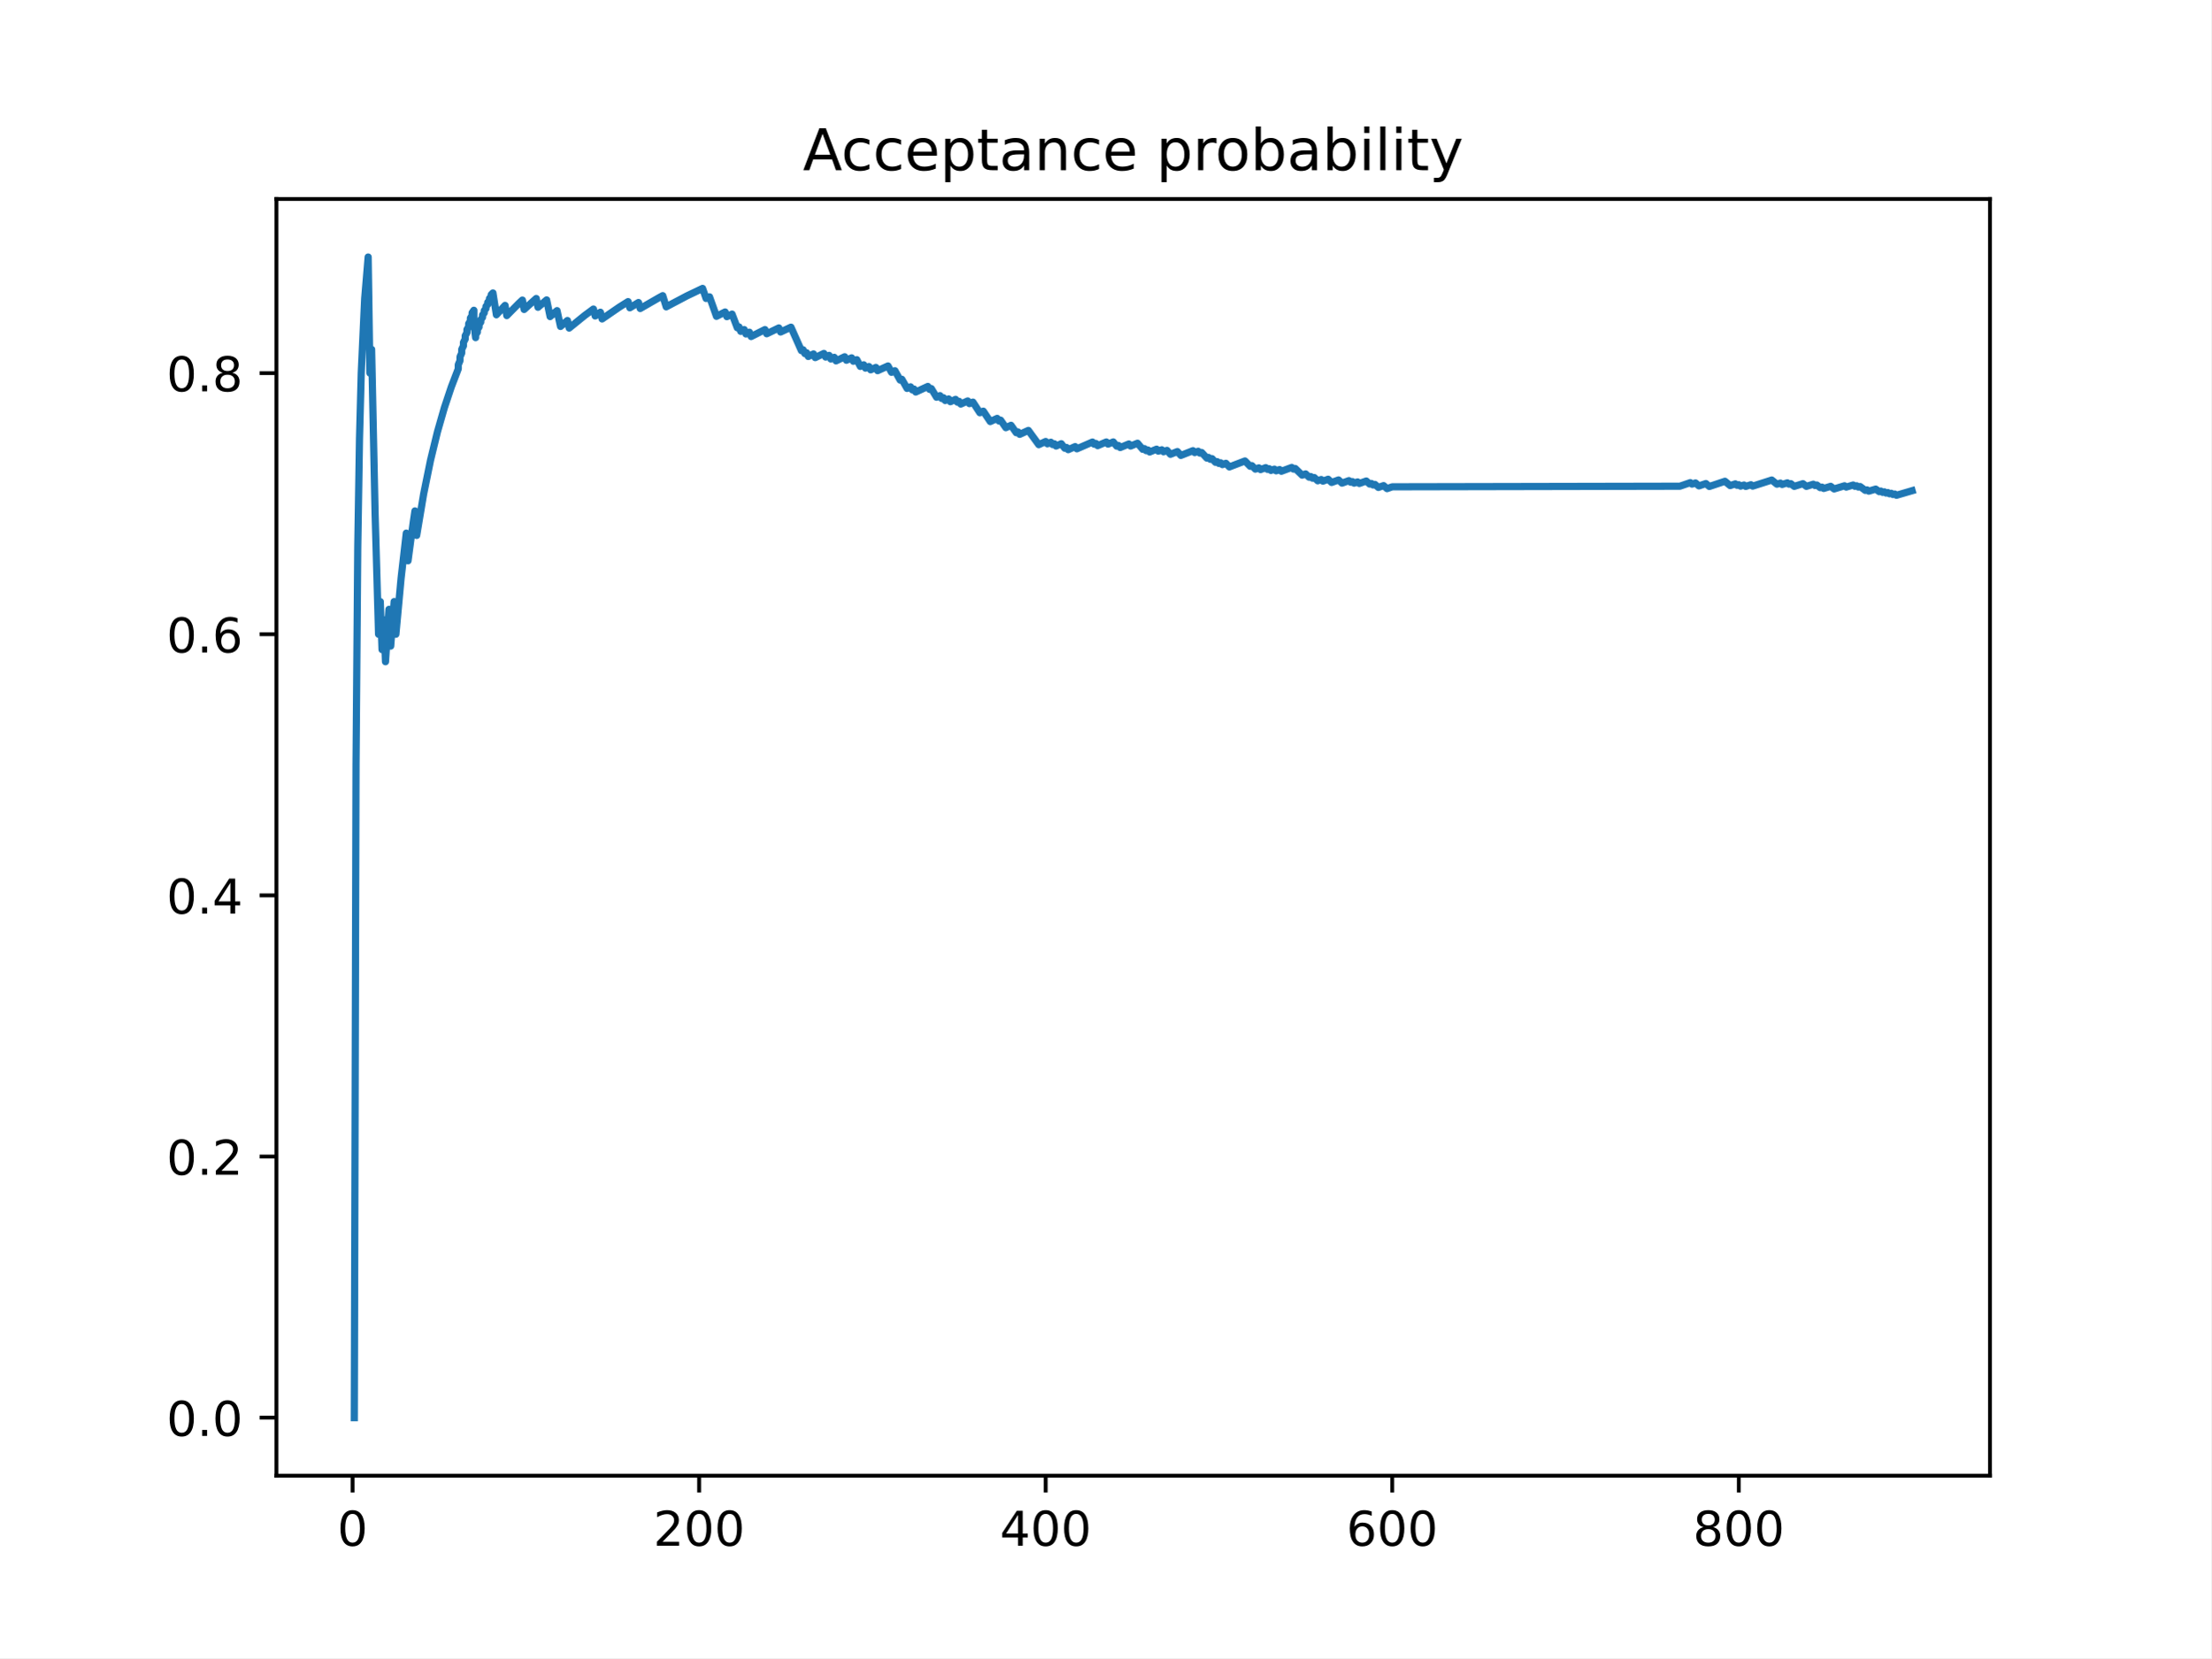
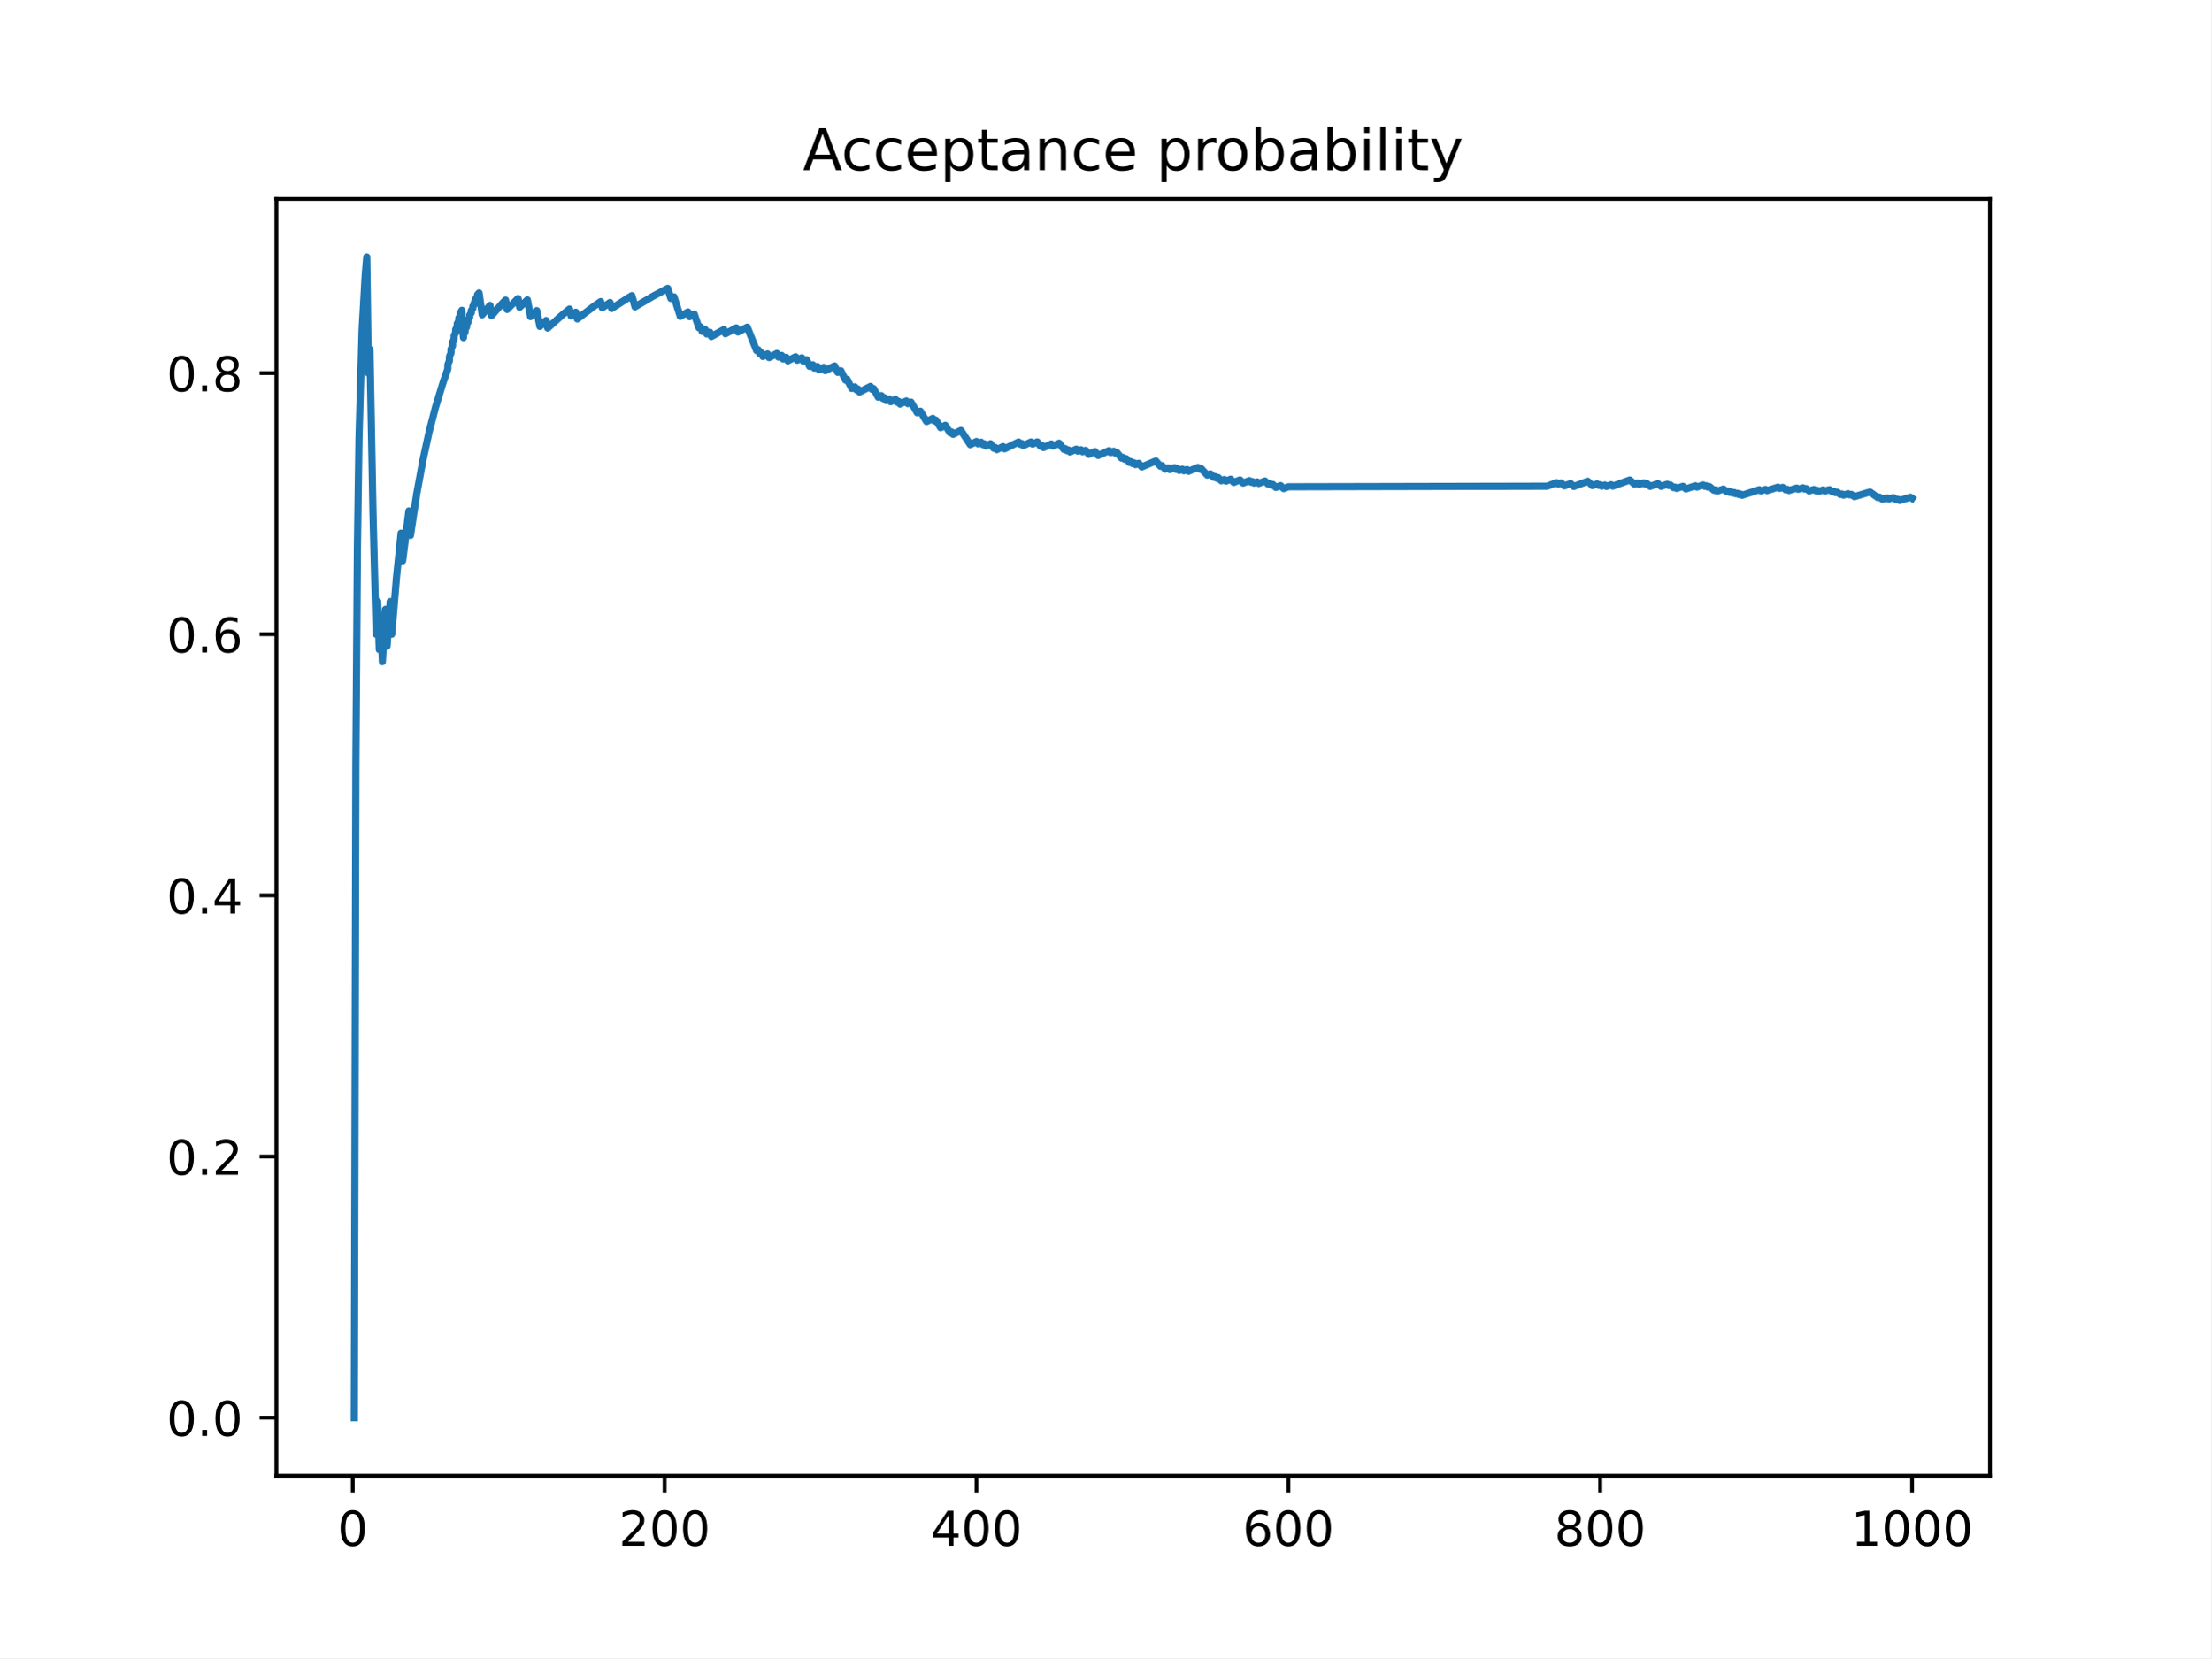
<svg xmlns="http://www.w3.org/2000/svg" xmlns:xlink="http://www.w3.org/1999/xlink" height="345.6pt" version="1.1" viewBox="0 0 460.8 345.6" width="460.8pt">
  <defs>
    <style type="text/css">
*{stroke-linecap:butt;stroke-linejoin:round;}
  </style>
  </defs>
  <g id="figure_1">
    <g id="patch_1">
      <path d="M 0 345.6  L 460.8 345.6  L 460.8 0  L 0 0  z " style="fill:#ffffff;" />
    </g>
    <g id="axes_1">
      <g id="patch_2">
        <path d="M 57.6 307.584  L 414.72 307.584  L 414.72 41.472  L 57.6 41.472  z " style="fill:#ffffff;" />
      </g>
      <g id="matplotlib.axis_1">
        <g id="xtick_1">
          <g id="line2d_1">
            <defs>
-               <path d="M 0 0  L 0 3.5  " id="m4c45791baa" style="stroke:#000000;stroke-width:0.8;" />
-             </defs>
-             <g>
-               <use style="stroke:#000000;stroke-width:0.8;" x="73.472" xlink:href="#m4c45791baa" y="307.584" />
+               <path d="M 0 0  L 0 3.5  " id="m17f4bdad1d" style="stroke:#000000;stroke-width:0.8;" />
+             </defs>
+             <g>
+               <use style="stroke:#000000;stroke-width:0.8;" x="73.508" xlink:href="#m17f4bdad1d" y="307.584" />
            </g>
          </g>
          <g id="text_1">
            <defs>
              <path d="M 31.781 66.406  Q 24.172 66.406 20.328 58.906  Q 16.5 51.422 16.5 36.375  Q 16.5 21.391 20.328 13.891  Q 24.172 6.391 31.781 6.391  Q 39.453 6.391 43.281 13.891  Q 47.125 21.391 47.125 36.375  Q 47.125 51.422 43.281 58.906  Q 39.453 66.406 31.781 66.406  z M 31.781 74.219  Q 44.047 74.219 50.516 64.516  Q 56.984 54.828 56.984 36.375  Q 56.984 17.969 50.516 8.266  Q 44.047 -1.422 31.781 -1.422  Q 19.531 -1.422 13.062 8.266  Q 6.594 17.969 6.594 36.375  Q 6.594 54.828 13.062 64.516  Q 19.531 74.219 31.781 74.219  z " id="DejaVuSans-48" />
            </defs>
-             <g transform="translate(70.29035 322.1824)scale(0.1 -0.1)">
+             <g transform="translate(70.3265 322.1824)scale(0.1 -0.1)">
              <use xlink:href="#DejaVuSans-48" />
            </g>
          </g>
        </g>
        <g id="xtick_2">
          <g id="line2d_2">
            <g>
-               <use style="stroke:#000000;stroke-width:0.8;" x="145.697" xlink:href="#m4c45791baa" y="307.584" />
+               <use style="stroke:#000000;stroke-width:0.8;" x="138.504" xlink:href="#m17f4bdad1d" y="307.584" />
            </g>
          </g>
          <g id="text_2">
            <defs>
              <path d="M 19.188 8.297  L 53.609 8.297  L 53.609 0  L 7.328 0  L 7.328 8.297  Q 12.938 14.109 22.625 23.891  Q 32.328 33.688 34.812 36.531  Q 39.547 41.844 41.422 45.531  Q 43.312 49.219 43.312 52.781  Q 43.312 58.594 39.234 62.25  Q 35.156 65.922 28.609 65.922  Q 23.969 65.922 18.812 64.312  Q 13.672 62.703 7.812 59.422  L 7.812 69.391  Q 13.766 71.781 18.938 73  Q 24.125 74.219 28.422 74.219  Q 39.75 74.219 46.484 68.547  Q 53.219 62.891 53.219 53.422  Q 53.219 48.922 51.531 44.891  Q 49.859 40.875 45.406 35.406  Q 44.188 33.984 37.641 27.219  Q 31.109 20.453 19.188 8.297  z " id="DejaVuSans-50" />
            </defs>
-             <g transform="translate(136.1536 322.1824)scale(0.1 -0.1)">
+             <g transform="translate(128.9599 322.1824)scale(0.1 -0.1)">
              <use xlink:href="#DejaVuSans-50" />
              <use x="63.623" xlink:href="#DejaVuSans-48" />
              <use x="127.246" xlink:href="#DejaVuSans-48" />
            </g>
          </g>
        </g>
        <g id="xtick_3">
          <g id="line2d_3">
            <g>
-               <use style="stroke:#000000;stroke-width:0.8;" x="217.923" xlink:href="#m4c45791baa" y="307.584" />
+               <use style="stroke:#000000;stroke-width:0.8;" x="203.5" xlink:href="#m17f4bdad1d" y="307.584" />
            </g>
          </g>
          <g id="text_3">
            <defs>
              <path d="M 37.797 64.312  L 12.891 25.391  L 37.797 25.391  z M 35.203 72.906  L 47.609 72.906  L 47.609 25.391  L 58.016 25.391  L 58.016 17.188  L 47.609 17.188  L 47.609 0  L 37.797 0  L 37.797 17.188  L 4.891 17.188  L 4.891 26.703  z " id="DejaVuSans-52" />
            </defs>
-             <g transform="translate(208.3793 322.1824)scale(0.1 -0.1)">
+             <g transform="translate(193.9558 322.1824)scale(0.1 -0.1)">
              <use xlink:href="#DejaVuSans-52" />
              <use x="63.623" xlink:href="#DejaVuSans-48" />
              <use x="127.246" xlink:href="#DejaVuSans-48" />
            </g>
          </g>
        </g>
        <g id="xtick_4">
          <g id="line2d_4">
            <g>
-               <use style="stroke:#000000;stroke-width:0.8;" x="290.149" xlink:href="#m4c45791baa" y="307.584" />
+               <use style="stroke:#000000;stroke-width:0.8;" x="268.495" xlink:href="#m17f4bdad1d" y="307.584" />
            </g>
          </g>
          <g id="text_4">
            <defs>
              <path d="M 33.016 40.375  Q 26.375 40.375 22.484 35.828  Q 18.609 31.297 18.609 23.391  Q 18.609 15.531 22.484 10.953  Q 26.375 6.391 33.016 6.391  Q 39.656 6.391 43.531 10.953  Q 47.406 15.531 47.406 23.391  Q 47.406 31.297 43.531 35.828  Q 39.656 40.375 33.016 40.375  z M 52.594 71.297  L 52.594 62.312  Q 48.875 64.062 45.094 64.984  Q 41.312 65.922 37.594 65.922  Q 27.828 65.922 22.672 59.328  Q 17.531 52.734 16.797 39.406  Q 19.672 43.656 24.016 45.922  Q 28.375 48.188 33.594 48.188  Q 44.578 48.188 50.953 41.516  Q 57.328 34.859 57.328 23.391  Q 57.328 12.156 50.688 5.359  Q 44.047 -1.422 33.016 -1.422  Q 20.359 -1.422 13.672 8.266  Q 6.984 17.969 6.984 36.375  Q 6.984 53.656 15.188 63.938  Q 23.391 74.219 37.203 74.219  Q 40.922 74.219 44.703 73.484  Q 48.484 72.75 52.594 71.297  z " id="DejaVuSans-54" />
            </defs>
-             <g transform="translate(280.605 322.1824)scale(0.1 -0.1)">
+             <g transform="translate(258.9517 322.1824)scale(0.1 -0.1)">
              <use xlink:href="#DejaVuSans-54" />
              <use x="63.623" xlink:href="#DejaVuSans-48" />
              <use x="127.246" xlink:href="#DejaVuSans-48" />
            </g>
          </g>
        </g>
        <g id="xtick_5">
          <g id="line2d_5">
            <g>
-               <use style="stroke:#000000;stroke-width:0.8;" x="362.374" xlink:href="#m4c45791baa" y="307.584" />
+               <use style="stroke:#000000;stroke-width:0.8;" x="333.491" xlink:href="#m17f4bdad1d" y="307.584" />
            </g>
          </g>
          <g id="text_5">
            <defs>
              <path d="M 31.781 34.625  Q 24.75 34.625 20.719 30.859  Q 16.703 27.094 16.703 20.516  Q 16.703 13.922 20.719 10.156  Q 24.75 6.391 31.781 6.391  Q 38.812 6.391 42.859 10.172  Q 46.922 13.969 46.922 20.516  Q 46.922 27.094 42.891 30.859  Q 38.875 34.625 31.781 34.625  z M 21.922 38.812  Q 15.578 40.375 12.031 44.719  Q 8.5 49.078 8.5 55.328  Q 8.5 64.062 14.719 69.141  Q 20.953 74.219 31.781 74.219  Q 42.672 74.219 48.875 69.141  Q 55.078 64.062 55.078 55.328  Q 55.078 49.078 51.531 44.719  Q 48 40.375 41.703 38.812  Q 48.828 37.156 52.797 32.312  Q 56.781 27.484 56.781 20.516  Q 56.781 9.906 50.312 4.234  Q 43.844 -1.422 31.781 -1.422  Q 19.734 -1.422 13.25 4.234  Q 6.781 9.906 6.781 20.516  Q 6.781 27.484 10.781 32.312  Q 14.797 37.156 21.922 38.812  z M 18.312 54.391  Q 18.312 48.734 21.844 45.562  Q 25.391 42.391 31.781 42.391  Q 38.141 42.391 41.719 45.562  Q 45.312 48.734 45.312 54.391  Q 45.312 60.062 41.719 63.234  Q 38.141 66.406 31.781 66.406  Q 25.391 66.406 21.844 63.234  Q 18.312 60.062 18.312 54.391  z " id="DejaVuSans-56" />
            </defs>
-             <g transform="translate(352.8307 322.1824)scale(0.1 -0.1)">
+             <g transform="translate(323.9476 322.1824)scale(0.1 -0.1)">
              <use xlink:href="#DejaVuSans-56" />
              <use x="63.623" xlink:href="#DejaVuSans-48" />
              <use x="127.246" xlink:href="#DejaVuSans-48" />
+             </g>
+           </g>
+         </g>
+         <g id="xtick_6">
+           <g id="line2d_6">
+             <g>
+               <use style="stroke:#000000;stroke-width:0.8;" x="398.487" xlink:href="#m17f4bdad1d" y="307.584" />
+             </g>
+           </g>
+           <g id="text_6">
+             <defs>
+               <path d="M 12.406 8.297  L 28.516 8.297  L 28.516 63.922  L 10.984 60.406  L 10.984 69.391  L 28.422 72.906  L 38.281 72.906  L 38.281 8.297  L 54.391 8.297  L 54.391 0  L 12.406 0  z " id="DejaVuSans-49" />
+             </defs>
+             <g transform="translate(385.7623 322.1824)scale(0.1 -0.1)">
+               <use xlink:href="#DejaVuSans-49" />
+               <use x="63.623" xlink:href="#DejaVuSans-48" />
+               <use x="127.246" xlink:href="#DejaVuSans-48" />
+               <use x="190.869" xlink:href="#DejaVuSans-48" />
            </g>
          </g>
        </g>
      </g>
      <g id="matplotlib.axis_2">
        <g id="ytick_1">
-           <g id="line2d_6">
-             <defs>
-               <path d="M 0 0  L -3.5 0  " id="mbef2153839" style="stroke:#000000;stroke-width:0.8;" />
-             </defs>
-             <g>
-               <use style="stroke:#000000;stroke-width:0.8;" x="57.6" xlink:href="#mbef2153839" y="295.488" />
-             </g>
-           </g>
-           <g id="text_6">
+           <g id="line2d_7">
+             <defs>
+               <path d="M 0 0  L -3.5 0  " id="m0647820403" style="stroke:#000000;stroke-width:0.8;" />
+             </defs>
+             <g>
+               <use style="stroke:#000000;stroke-width:0.8;" x="57.6" xlink:href="#m0647820403" y="295.488" />
+             </g>
+           </g>
+           <g id="text_7">
            <defs>
              <path d="M 10.688 12.406  L 21 12.406  L 21 0  L 10.688 0  z " id="DejaVuSans-46" />
            </defs>
            <g transform="translate(34.69687 299.2872)scale(0.1 -0.1)">
              <use xlink:href="#DejaVuSans-48" />
              <use x="63.623" xlink:href="#DejaVuSans-46" />
              <use x="95.41" xlink:href="#DejaVuSans-48" />
            </g>
          </g>
        </g>
        <g id="ytick_2">
-           <g id="line2d_7">
-             <g>
-               <use style="stroke:#000000;stroke-width:0.8;" x="57.6" xlink:href="#mbef2153839" y="241.056" />
-             </g>
-           </g>
-           <g id="text_7">
+           <g id="line2d_8">
+             <g>
+               <use style="stroke:#000000;stroke-width:0.8;" x="57.6" xlink:href="#m0647820403" y="241.056" />
+             </g>
+           </g>
+           <g id="text_8">
            <g transform="translate(34.69687 244.8552)scale(0.1 -0.1)">
              <use xlink:href="#DejaVuSans-48" />
              <use x="63.623" xlink:href="#DejaVuSans-46" />
              <use x="95.41" xlink:href="#DejaVuSans-50" />
            </g>
          </g>
        </g>
        <g id="ytick_3">
-           <g id="line2d_8">
-             <g>
-               <use style="stroke:#000000;stroke-width:0.8;" x="57.6" xlink:href="#mbef2153839" y="186.624" />
-             </g>
-           </g>
-           <g id="text_8">
+           <g id="line2d_9">
+             <g>
+               <use style="stroke:#000000;stroke-width:0.8;" x="57.6" xlink:href="#m0647820403" y="186.624" />
+             </g>
+           </g>
+           <g id="text_9">
            <g transform="translate(34.69687 190.4232)scale(0.1 -0.1)">
              <use xlink:href="#DejaVuSans-48" />
              <use x="63.623" xlink:href="#DejaVuSans-46" />
              <use x="95.41" xlink:href="#DejaVuSans-52" />
            </g>
          </g>
        </g>
        <g id="ytick_4">
-           <g id="line2d_9">
-             <g>
-               <use style="stroke:#000000;stroke-width:0.8;" x="57.6" xlink:href="#mbef2153839" y="132.192" />
-             </g>
-           </g>
-           <g id="text_9">
+           <g id="line2d_10">
+             <g>
+               <use style="stroke:#000000;stroke-width:0.8;" x="57.6" xlink:href="#m0647820403" y="132.192" />
+             </g>
+           </g>
+           <g id="text_10">
            <g transform="translate(34.69687 135.9912)scale(0.1 -0.1)">
              <use xlink:href="#DejaVuSans-48" />
              <use x="63.623" xlink:href="#DejaVuSans-46" />
              <use x="95.41" xlink:href="#DejaVuSans-54" />
            </g>
          </g>
        </g>
        <g id="ytick_5">
-           <g id="line2d_10">
-             <g>
-               <use style="stroke:#000000;stroke-width:0.8;" x="57.6" xlink:href="#mbef2153839" y="77.76" />
-             </g>
-           </g>
-           <g id="text_10">
+           <g id="line2d_11">
+             <g>
+               <use style="stroke:#000000;stroke-width:0.8;" x="57.6" xlink:href="#m0647820403" y="77.76" />
+             </g>
+           </g>
+           <g id="text_11">
            <g transform="translate(34.69687 81.55922)scale(0.1 -0.1)">
              <use xlink:href="#DejaVuSans-48" />
              <use x="63.623" xlink:href="#DejaVuSans-46" />
              <use x="95.41" xlink:href="#DejaVuSans-56" />
            </g>
          </g>
        </g>
      </g>
-       <g id="line2d_11">
-         <path clip-path="url(#p38a05883a1)" d="M 73.833 295.488  L 74.194 159.408  L 74.555 114.048  L 74.916 91.368  L 75.277 77.76  L 75.999 62.208  L 76.722 53.568  L 77.083 77.76  L 77.444 72.812  L 78.166 107.07  L 78.889 132.192  L 79.25 125.388  L 79.611 135.394  L 79.972 129.168  L 80.333 137.922  L 81.055 127.008  L 81.416 134.666  L 82.139 125.388  L 82.5 132.192  L 83.583 120.528  L 84.667 111.122  L 85.028 116.883  L 86.111 108.864  L 86.472 106.488  L 86.833 111.596  L 88.278 102.985  L 89.722 95.904  L 91.167 89.979  L 92.611 84.949  L 94.056 80.625  L 95.5 76.868  L 95.5 76.004  L 95.862 75.168  L 95.862 74.358  L 96.223 73.573  L 96.223 72.812  L 96.584 72.073  L 96.584 71.356  L 96.945 70.66  L 96.945 69.984  L 97.306 69.327  L 97.306 68.688  L 97.667 68.067  L 97.667 67.462  L 98.028 66.874  L 98.028 66.301  L 98.389 65.743  L 98.389 65.199  L 98.751 64.669  L 98.751 67.554  L 99.112 70.368  L 99.112 69.794  L 99.473 69.235  L 99.473 68.688  L 99.834 68.154  L 99.834 67.633  L 100.195 67.124  L 100.195 66.626  L 100.556 66.14  L 100.556 65.664  L 100.917 65.199  L 100.917 64.744  L 101.278 64.298  L 101.278 63.862  L 101.64 63.436  L 101.64 63.018  L 102.001 62.609  L 102.001 62.208  L 102.362 61.815  L 102.362 61.43  L 102.723 61.053  L 103.445 65.605  L 105.251 63.648  L 105.612 65.775  L 108.14 63.214  L 108.862 62.537  L 109.223 64.495  L 111.751 62.208  L 112.112 64.045  L 113.918 62.503  L 114.64 65.98  L 116.085 64.744  L 116.807 68.04  L 118.252 66.798  L 118.613 68.375  L 121.863 65.743  L 123.668 64.409  L 124.03 65.853  L 125.113 65.07  L 125.474 66.475  L 129.085 63.996  L 130.891 62.86  L 131.252 64.152  L 133.058 63.049  L 133.419 64.298  L 137.391 62.011  L 138.114 61.622  L 138.836 63.949  L 143.169 61.66  L 146.42 60.106  L 147.142 62.208  L 147.864 61.864  L 149.309 65.927  L 151.114 65.021  L 151.475 65.997  L 152.559 65.462  L 153.642 68.313  L 154.003 68.128  L 154.364 69.06  L 155.087 68.688  L 155.448 69.606  L 156.17 69.235  L 156.531 70.14  L 159.42 68.688  L 159.781 69.564  L 162.309 68.347  L 162.67 69.198  L 164.837 68.19  L 167.004 73.078  L 167.365 72.9  L 167.726 73.692  L 168.087 73.514  L 168.448 74.298  L 169.532 73.763  L 169.893 74.536  L 171.699 73.659  L 172.06 74.416  L 172.782 74.07  L 173.143 74.818  L 173.865 74.472  L 174.226 75.211  L 176.032 74.358  L 176.393 75.083  L 177.477 74.579  L 177.838 75.294  L 178.56 74.96  L 179.282 76.369  L 180.005 76.032  L 180.366 76.726  L 181.088 76.391  L 181.449 77.077  L 182.532 76.577  L 182.894 77.254  L 185.06 76.271  L 185.783 77.596  L 186.505 77.27  L 187.588 79.218  L 187.949 79.052  L 189.033 80.962  L 189.755 80.625  L 190.116 81.251  L 190.477 81.083  L 190.838 81.704  L 193.366 80.543  L 193.727 81.152  L 194.089 80.989  L 195.172 82.792  L 195.894 82.46  L 196.255 83.052  L 196.616 82.887  L 196.978 83.474  L 197.7 83.143  L 198.061 83.725  L 199.144 83.233  L 199.505 83.808  L 199.867 83.645  L 200.228 84.216  L 201.672 83.566  L 202.033 84.13  L 202.756 83.808  L 204.2 86.025  L 204.922 85.698  L 206.367 87.861  L 207.811 87.202  L 208.173 87.732  L 208.534 87.569  L 209.617 89.14  L 210.7 88.646  L 211.784 90.186  L 212.145 90.021  L 212.506 90.528  L 214.312 89.708  L 216.478 92.676  L 217.923 92.016  L 218.284 92.499  L 219.006 92.172  L 219.368 92.652  L 219.729 92.489  L 220.09 92.965  L 221.173 92.478  L 221.895 93.42  L 222.257 93.258  L 222.618 93.725  L 224.062 93.081  L 224.423 93.543  L 227.673 92.129  L 228.035 92.583  L 228.396 92.429  L 228.757 92.88  L 230.563 92.116  L 230.924 92.562  L 232.007 92.109  L 232.729 92.992  L 233.09 92.841  L 233.452 93.278  L 235.257 92.531  L 235.618 92.964  L 237.063 92.375  L 238.146 93.655  L 238.507 93.508  L 238.868 93.93  L 239.23 93.783  L 239.591 94.203  L 241.035 93.617  L 241.396 94.033  L 242.119 93.743  L 242.48 94.157  L 243.202 93.867  L 243.924 94.687  L 245.369 94.112  L 246.091 94.92  L 248.619 93.928  L 248.98 94.326  L 249.702 94.047  L 250.063 94.442  L 250.425 94.303  L 251.508 95.48  L 251.869 95.339  L 252.23 95.728  L 252.591 95.588  L 253.314 96.359  L 253.675 96.219  L 254.036 96.602  L 254.397 96.461  L 254.758 96.842  L 255.48 96.562  L 256.203 97.318  L 259.453 96.074  L 260.536 97.186  L 260.897 97.049  L 261.62 97.782  L 262.342 97.508  L 262.703 97.872  L 263.786 97.463  L 264.147 97.824  L 264.509 97.689  L 264.87 98.048  L 265.592 97.778  L 265.953 98.135  L 266.675 97.866  L 267.036 98.221  L 269.203 97.421  L 269.564 97.773  L 269.926 97.641  L 271.37 99.034  L 272.092 98.769  L 272.815 99.457  L 273.176 99.324  L 273.537 99.666  L 273.898 99.533  L 274.62 100.212  L 275.342 99.946  L 275.704 100.284  L 276.787 99.888  L 277.509 100.556  L 278.954 100.032  L 279.676 100.693  L 281.121 100.173  L 281.482 100.501  L 281.843 100.372  L 282.204 100.698  L 282.926 100.44  L 283.287 100.765  L 284.732 100.253  L 285.454 100.896  L 285.815 100.768  L 286.176 101.088  L 286.537 100.961  L 287.26 101.596  L 288.343 101.214  L 289.065 101.844  L 290.149 101.464  L 350.096 101.338  L 352.263 100.592  L 352.624 100.902  L 353.346 100.656  L 354.068 101.273  L 355.513 100.782  L 356.235 101.393  L 359.485 100.307  L 360.569 101.208  L 361.652 100.85  L 362.013 101.147  L 362.374 101.029  L 362.736 101.325  L 363.458 101.088  L 363.819 101.383  L 364.902 101.029  L 365.263 101.323  L 369.236 100.05  L 370.319 100.916  L 371.042 100.687  L 371.403 100.974  L 372.486 100.633  L 372.847 100.917  L 373.208 100.804  L 373.931 101.371  L 375.736 100.807  L 376.458 101.368  L 377.903 100.921  L 378.264 101.199  L 378.625 101.088  L 379.347 101.642  L 379.709 101.53  L 380.07 101.806  L 381.514 101.363  L 382.236 101.909  L 384.403 101.251  L 384.764 101.522  L 386.209 101.088  L 386.57 101.357  L 386.931 101.249  L 387.292 101.518  L 387.653 101.41  L 388.737 102.21  L 389.098 102.101  L 389.459 102.366  L 390.904 101.936  L 391.626 102.461  L 391.987 102.354  L 392.348 102.616  L 392.709 102.509  L 393.07 102.769  L 393.431 102.662  L 393.793 102.922  L 394.154 102.815  L 394.515 103.074  L 394.876 102.967  L 395.237 103.225  L 398.487 102.272  L 398.487 102.272  " style="fill:none;stroke:#1f77b4;stroke-linecap:square;stroke-width:1.5;" />
+       <g id="line2d_12">
+         <path clip-path="url(#p3270d8104b)" d="M 73.833 295.488  L 74.158 159.408  L 74.483 114.048  L 74.808 91.368  L 75.458 68.688  L 76.108 57.348  L 76.433 53.568  L 76.758 77.76  L 77.083 72.812  L 77.732 107.07  L 78.382 132.192  L 78.707 125.388  L 79.032 135.394  L 79.357 129.168  L 79.682 137.922  L 80.332 127.008  L 80.657 134.666  L 81.307 125.388  L 81.632 132.192  L 82.607 120.528  L 83.582 111.122  L 83.907 116.883  L 85.207 106.488  L 85.532 111.596  L 86.832 102.985  L 88.132 95.904  L 89.432 89.979  L 90.732 84.949  L 92.357 79.637  L 93.331 76.868  L 93.331 76.004  L 93.656 75.168  L 93.656 74.358  L 93.981 73.573  L 93.981 72.812  L 94.306 72.073  L 94.306 71.356  L 94.631 70.66  L 94.631 69.984  L 94.956 69.327  L 94.956 68.688  L 95.281 68.067  L 95.281 67.462  L 95.606 66.874  L 95.606 66.301  L 95.931 65.743  L 95.931 65.199  L 96.256 64.669  L 96.256 67.554  L 96.581 70.368  L 96.581 69.794  L 96.906 69.235  L 96.906 68.688  L 97.231 68.154  L 97.231 67.633  L 97.556 67.124  L 97.556 66.626  L 97.881 66.14  L 97.881 65.664  L 98.206 65.199  L 98.206 64.744  L 98.531 64.298  L 98.531 63.862  L 98.856 63.436  L 98.856 63.018  L 99.181 62.609  L 99.181 62.208  L 99.506 61.815  L 99.506 61.43  L 99.831 61.053  L 100.481 65.605  L 102.106 63.648  L 102.431 65.775  L 104.706 63.214  L 105.356 62.537  L 105.681 64.495  L 107.956 62.208  L 108.281 64.045  L 109.905 62.503  L 110.555 65.98  L 111.855 64.744  L 112.505 68.04  L 113.805 66.798  L 114.13 68.375  L 117.055 65.743  L 118.68 64.409  L 119.005 65.853  L 119.98 65.07  L 120.305 66.475  L 123.555 63.996  L 125.179 62.86  L 125.504 64.152  L 127.129 63.049  L 127.454 64.298  L 131.029 62.011  L 131.679 61.622  L 132.329 63.949  L 136.229 61.66  L 139.154 60.106  L 139.804 62.208  L 140.454 61.864  L 141.753 65.927  L 143.378 65.021  L 143.703 65.997  L 144.678 65.462  L 145.653 68.313  L 145.978 68.128  L 146.303 69.06  L 146.953 68.688  L 147.278 69.606  L 147.928 69.235  L 148.253 70.14  L 150.853 68.688  L 151.178 69.564  L 153.453 68.347  L 153.778 69.198  L 155.728 68.19  L 157.677 73.078  L 158.002 72.9  L 158.327 73.692  L 158.652 73.514  L 158.977 74.298  L 159.952 73.763  L 160.277 74.536  L 161.902 73.659  L 162.227 74.416  L 162.877 74.07  L 163.202 74.818  L 163.852 74.472  L 164.177 75.211  L 165.802 74.358  L 166.127 75.083  L 167.102 74.579  L 167.427 75.294  L 168.077 74.96  L 168.727 76.369  L 169.377 76.032  L 169.702 76.726  L 170.352 76.391  L 170.677 77.077  L 171.652 76.577  L 171.977 77.254  L 173.926 76.271  L 174.576 77.596  L 175.226 77.27  L 176.201 79.218  L 176.526 79.052  L 177.501 80.962  L 178.151 80.625  L 178.476 81.251  L 178.801 81.083  L 179.126 81.704  L 181.401 80.543  L 181.726 81.152  L 182.051 80.989  L 183.026 82.792  L 183.676 82.46  L 184.001 83.052  L 184.326 82.887  L 184.651 83.474  L 185.301 83.143  L 185.626 83.725  L 186.601 83.233  L 186.926 83.808  L 187.251 83.645  L 187.576 84.216  L 188.875 83.566  L 189.2 84.13  L 189.85 83.808  L 191.15 86.025  L 191.8 85.698  L 193.1 87.861  L 194.4 87.202  L 194.725 87.732  L 195.05 87.569  L 196.025 89.14  L 197 88.646  L 197.975 90.186  L 198.3 90.021  L 198.625 90.528  L 200.25 89.708  L 202.2 92.676  L 203.5 92.016  L 203.825 92.499  L 204.474 92.172  L 204.799 92.652  L 205.124 92.489  L 205.449 92.965  L 206.424 92.478  L 207.074 93.42  L 207.399 93.258  L 207.724 93.725  L 209.024 93.081  L 209.349 93.543  L 212.274 92.129  L 212.599 92.583  L 212.924 92.429  L 213.249 92.88  L 214.874 92.116  L 215.199 92.562  L 216.174 92.109  L 216.824 92.992  L 217.149 92.841  L 217.474 93.278  L 219.099 92.531  L 219.424 92.964  L 220.723 92.375  L 221.698 93.655  L 222.023 93.508  L 222.348 93.93  L 222.673 93.783  L 222.998 94.203  L 224.298 93.617  L 224.623 94.033  L 225.273 93.743  L 225.598 94.157  L 226.248 93.867  L 226.898 94.687  L 228.198 94.112  L 228.848 94.92  L 231.123 93.928  L 231.448 94.326  L 232.098 94.047  L 232.423 94.442  L 232.748 94.303  L 233.723 95.48  L 234.048 95.339  L 234.373 95.728  L 234.698 95.588  L 235.348 96.359  L 235.673 96.219  L 235.998 96.602  L 236.322 96.461  L 236.647 96.842  L 237.297 96.562  L 237.947 97.318  L 240.872 96.074  L 241.847 97.186  L 242.172 97.049  L 242.822 97.782  L 243.472 97.508  L 243.797 97.872  L 244.772 97.463  L 245.097 97.824  L 245.422 97.689  L 245.747 98.048  L 246.397 97.778  L 246.722 98.135  L 247.372 97.866  L 247.697 98.221  L 249.647 97.421  L 249.972 97.773  L 250.297 97.641  L 251.597 99.034  L 252.246 98.769  L 252.896 99.457  L 253.221 99.324  L 253.546 99.666  L 253.871 99.533  L 254.521 100.212  L 255.171 99.946  L 255.496 100.284  L 256.471 99.888  L 257.121 100.556  L 258.421 100.032  L 259.071 100.693  L 260.371 100.173  L 260.696 100.501  L 261.021 100.372  L 261.346 100.698  L 261.996 100.44  L 262.321 100.765  L 263.621 100.253  L 264.271 100.896  L 264.596 100.768  L 264.921 101.088  L 265.246 100.961  L 265.896 101.596  L 266.871 101.214  L 267.521 101.844  L 268.495 101.464  L 322.442 101.338  L 324.392 100.592  L 324.717 100.902  L 325.367 100.656  L 326.017 101.273  L 327.317 100.782  L 327.967 101.393  L 330.892 100.307  L 331.866 101.208  L 332.841 100.85  L 333.166 101.147  L 333.491 101.029  L 333.816 101.325  L 334.466 101.088  L 334.791 101.383  L 335.766 101.029  L 336.091 101.323  L 339.666 100.05  L 340.641 100.916  L 341.291 100.687  L 341.616 100.974  L 342.591 100.633  L 342.916 100.917  L 343.241 100.804  L 343.891 101.371  L 345.516 100.807  L 346.166 101.368  L 347.465 100.921  L 347.79 101.199  L 348.115 101.088  L 348.765 101.642  L 349.09 101.53  L 349.415 101.806  L 350.715 101.363  L 351.365 101.909  L 353.315 101.251  L 353.64 101.522  L 354.94 101.088  L 355.265 101.357  L 355.59 101.249  L 355.915 101.518  L 356.24 101.41  L 357.215 102.21  L 357.54 102.101  L 357.865 102.366  L 359.165 101.936  L 359.815 102.461  L 360.14 102.354  L 360.465 102.616  L 360.79 102.509  L 361.115 102.769  L 361.44 102.662  L 361.765 102.922  L 362.09 102.815  L 362.415 103.074  L 362.74 102.967  L 363.065 103.225  L 366.639 102.064  L 366.964 102.319  L 367.939 102.008  L 368.264 102.262  L 370.539 101.543  L 370.864 101.795  L 371.514 101.592  L 372.164 102.093  L 372.489 101.991  L 372.814 102.24  L 374.439 101.735  L 374.764 101.983  L 375.739 101.682  L 376.064 101.929  L 376.389 101.829  L 377.039 102.32  L 378.014 102.021  L 378.339 102.265  L 378.664 102.165  L 378.989 102.408  L 379.963 102.111  L 380.288 102.353  L 381.263 102.058  L 381.913 102.539  L 382.238 102.44  L 382.563 102.68  L 382.888 102.582  L 383.538 103.058  L 383.863 102.96  L 384.188 103.197  L 385.163 102.903  L 385.488 103.139  L 385.813 103.042  L 386.463 103.512  L 389.713 102.544  L 391.338 103.702  L 391.663 103.605  L 392.313 104.064  L 393.288 103.776  L 393.613 104.004  L 394.588 103.717  L 395.237 104.171  L 395.562 104.075  L 395.887 104.301  L 398.162 103.638  L 398.487 103.862  L 398.487 103.862  " style="fill:none;stroke:#1f77b4;stroke-linecap:square;stroke-width:1.5;" />
      </g>
      <g id="patch_3">
        <path d="M 57.6 307.584  L 57.6 41.472  " style="fill:none;stroke:#000000;stroke-linecap:square;stroke-linejoin:miter;stroke-width:0.8;" />
      </g>
      <g id="patch_4">
        <path d="M 414.72 307.584  L 414.72 41.472  " style="fill:none;stroke:#000000;stroke-linecap:square;stroke-linejoin:miter;stroke-width:0.8;" />
      </g>
      <g id="patch_5">
        <path d="M 57.6 307.584  L 414.72 307.584  " style="fill:none;stroke:#000000;stroke-linecap:square;stroke-linejoin:miter;stroke-width:0.8;" />
      </g>
      <g id="patch_6">
        <path d="M 57.6 41.472  L 414.72 41.472  " style="fill:none;stroke:#000000;stroke-linecap:square;stroke-linejoin:miter;stroke-width:0.8;" />
      </g>
-       <g id="text_11">
+       <g id="text_12">
        <defs>
          <path d="M 34.188 63.188  L 20.797 26.906  L 47.609 26.906  z M 28.609 72.906  L 39.797 72.906  L 67.578 0  L 57.328 0  L 50.688 18.703  L 17.828 18.703  L 11.188 0  L 0.781 0  z " id="DejaVuSans-65" />
          <path d="M 48.781 52.594  L 48.781 44.188  Q 44.969 46.297 41.141 47.344  Q 37.312 48.391 33.406 48.391  Q 24.656 48.391 19.812 42.844  Q 14.984 37.312 14.984 27.297  Q 14.984 17.281 19.812 11.734  Q 24.656 6.203 33.406 6.203  Q 37.312 6.203 41.141 7.25  Q 44.969 8.297 48.781 10.406  L 48.781 2.094  Q 45.016 0.344 40.984 -0.531  Q 36.969 -1.422 32.422 -1.422  Q 20.062 -1.422 12.781 6.344  Q 5.516 14.109 5.516 27.297  Q 5.516 40.672 12.859 48.328  Q 20.219 56 33.016 56  Q 37.156 56 41.109 55.141  Q 45.062 54.297 48.781 52.594  z " id="DejaVuSans-99" />
          <path d="M 56.203 29.594  L 56.203 25.203  L 14.891 25.203  Q 15.484 15.922 20.484 11.062  Q 25.484 6.203 34.422 6.203  Q 39.594 6.203 44.453 7.469  Q 49.312 8.734 54.109 11.281  L 54.109 2.781  Q 49.266 0.734 44.188 -0.344  Q 39.109 -1.422 33.891 -1.422  Q 20.797 -1.422 13.156 6.188  Q 5.516 13.812 5.516 26.812  Q 5.516 40.234 12.766 48.109  Q 20.016 56 32.328 56  Q 43.359 56 49.781 48.891  Q 56.203 41.797 56.203 29.594  z M 47.219 32.234  Q 47.125 39.594 43.094 43.984  Q 39.062 48.391 32.422 48.391  Q 24.906 48.391 20.391 44.141  Q 15.875 39.891 15.188 32.172  z " id="DejaVuSans-101" />
          <path d="M 18.109 8.203  L 18.109 -20.797  L 9.078 -20.797  L 9.078 54.688  L 18.109 54.688  L 18.109 46.391  Q 20.953 51.266 25.266 53.625  Q 29.594 56 35.594 56  Q 45.562 56 51.781 48.094  Q 58.016 40.188 58.016 27.297  Q 58.016 14.406 51.781 6.484  Q 45.562 -1.422 35.594 -1.422  Q 29.594 -1.422 25.266 0.953  Q 20.953 3.328 18.109 8.203  z M 48.688 27.297  Q 48.688 37.203 44.609 42.844  Q 40.531 48.484 33.406 48.484  Q 26.266 48.484 22.188 42.844  Q 18.109 37.203 18.109 27.297  Q 18.109 17.391 22.188 11.75  Q 26.266 6.109 33.406 6.109  Q 40.531 6.109 44.609 11.75  Q 48.688 17.391 48.688 27.297  z " id="DejaVuSans-112" />
          <path d="M 18.312 70.219  L 18.312 54.688  L 36.812 54.688  L 36.812 47.703  L 18.312 47.703  L 18.312 18.016  Q 18.312 11.328 20.141 9.422  Q 21.969 7.516 27.594 7.516  L 36.812 7.516  L 36.812 0  L 27.594 0  Q 17.188 0 13.234 3.875  Q 9.281 7.766 9.281 18.016  L 9.281 47.703  L 2.688 47.703  L 2.688 54.688  L 9.281 54.688  L 9.281 70.219  z " id="DejaVuSans-116" />
          <path d="M 34.281 27.484  Q 23.391 27.484 19.188 25  Q 14.984 22.516 14.984 16.5  Q 14.984 11.719 18.141 8.906  Q 21.297 6.109 26.703 6.109  Q 34.188 6.109 38.703 11.406  Q 43.219 16.703 43.219 25.484  L 43.219 27.484  z M 52.203 31.203  L 52.203 0  L 43.219 0  L 43.219 8.297  Q 40.141 3.328 35.547 0.953  Q 30.953 -1.422 24.312 -1.422  Q 15.922 -1.422 10.953 3.297  Q 6 8.016 6 15.922  Q 6 25.141 12.172 29.828  Q 18.359 34.516 30.609 34.516  L 43.219 34.516  L 43.219 35.406  Q 43.219 41.609 39.141 45  Q 35.062 48.391 27.688 48.391  Q 23 48.391 18.547 47.266  Q 14.109 46.141 10.016 43.891  L 10.016 52.203  Q 14.938 54.109 19.578 55.047  Q 24.219 56 28.609 56  Q 40.484 56 46.344 49.844  Q 52.203 43.703 52.203 31.203  z " id="DejaVuSans-97" />
          <path d="M 54.891 33.016  L 54.891 0  L 45.906 0  L 45.906 32.719  Q 45.906 40.484 42.875 44.328  Q 39.844 48.188 33.797 48.188  Q 26.516 48.188 22.312 43.547  Q 18.109 38.922 18.109 30.906  L 18.109 0  L 9.078 0  L 9.078 54.688  L 18.109 54.688  L 18.109 46.188  Q 21.344 51.125 25.703 53.562  Q 30.078 56 35.797 56  Q 45.219 56 50.047 50.172  Q 54.891 44.344 54.891 33.016  z " id="DejaVuSans-110" />
          <path id="DejaVuSans-32" />
          <path d="M 41.109 46.297  Q 39.594 47.172 37.812 47.578  Q 36.031 48 33.891 48  Q 26.266 48 22.188 43.047  Q 18.109 38.094 18.109 28.812  L 18.109 0  L 9.078 0  L 9.078 54.688  L 18.109 54.688  L 18.109 46.188  Q 20.953 51.172 25.484 53.578  Q 30.031 56 36.531 56  Q 37.453 56 38.578 55.875  Q 39.703 55.766 41.062 55.516  z " id="DejaVuSans-114" />
          <path d="M 30.609 48.391  Q 23.391 48.391 19.188 42.75  Q 14.984 37.109 14.984 27.297  Q 14.984 17.484 19.156 11.844  Q 23.344 6.203 30.609 6.203  Q 37.797 6.203 41.984 11.859  Q 46.188 17.531 46.188 27.297  Q 46.188 37.016 41.984 42.703  Q 37.797 48.391 30.609 48.391  z M 30.609 56  Q 42.328 56 49.016 48.375  Q 55.719 40.766 55.719 27.297  Q 55.719 13.875 49.016 6.219  Q 42.328 -1.422 30.609 -1.422  Q 18.844 -1.422 12.172 6.219  Q 5.516 13.875 5.516 27.297  Q 5.516 40.766 12.172 48.375  Q 18.844 56 30.609 56  z " id="DejaVuSans-111" />
          <path d="M 48.688 27.297  Q 48.688 37.203 44.609 42.844  Q 40.531 48.484 33.406 48.484  Q 26.266 48.484 22.188 42.844  Q 18.109 37.203 18.109 27.297  Q 18.109 17.391 22.188 11.75  Q 26.266 6.109 33.406 6.109  Q 40.531 6.109 44.609 11.75  Q 48.688 17.391 48.688 27.297  z M 18.109 46.391  Q 20.953 51.266 25.266 53.625  Q 29.594 56 35.594 56  Q 45.562 56 51.781 48.094  Q 58.016 40.188 58.016 27.297  Q 58.016 14.406 51.781 6.484  Q 45.562 -1.422 35.594 -1.422  Q 29.594 -1.422 25.266 0.953  Q 20.953 3.328 18.109 8.203  L 18.109 0  L 9.078 0  L 9.078 75.984  L 18.109 75.984  z " id="DejaVuSans-98" />
          <path d="M 9.422 54.688  L 18.406 54.688  L 18.406 0  L 9.422 0  z M 9.422 75.984  L 18.406 75.984  L 18.406 64.594  L 9.422 64.594  z " id="DejaVuSans-105" />
          <path d="M 9.422 75.984  L 18.406 75.984  L 18.406 0  L 9.422 0  z " id="DejaVuSans-108" />
          <path d="M 32.172 -5.078  Q 28.375 -14.844 24.75 -17.812  Q 21.141 -20.797 15.094 -20.797  L 7.906 -20.797  L 7.906 -13.281  L 13.188 -13.281  Q 16.891 -13.281 18.938 -11.516  Q 21 -9.766 23.484 -3.219  L 25.094 0.875  L 2.984 54.688  L 12.5 54.688  L 29.594 11.922  L 46.688 54.688  L 56.203 54.688  z " id="DejaVuSans-121" />
        </defs>
        <g transform="translate(167.3212 35.472)scale(0.12 -0.12)">
          <use xlink:href="#DejaVuSans-65" />
          <use x="66.658" xlink:href="#DejaVuSans-99" />
          <use x="121.639" xlink:href="#DejaVuSans-99" />
          <use x="176.619" xlink:href="#DejaVuSans-101" />
          <use x="238.143" xlink:href="#DejaVuSans-112" />
          <use x="301.619" xlink:href="#DejaVuSans-116" />
          <use x="340.828" xlink:href="#DejaVuSans-97" />
          <use x="402.107" xlink:href="#DejaVuSans-110" />
          <use x="465.486" xlink:href="#DejaVuSans-99" />
          <use x="520.467" xlink:href="#DejaVuSans-101" />
          <use x="581.99" xlink:href="#DejaVuSans-32" />
          <use x="613.777" xlink:href="#DejaVuSans-112" />
          <use x="677.254" xlink:href="#DejaVuSans-114" />
          <use x="716.117" xlink:href="#DejaVuSans-111" />
          <use x="777.299" xlink:href="#DejaVuSans-98" />
          <use x="840.775" xlink:href="#DejaVuSans-97" />
          <use x="902.055" xlink:href="#DejaVuSans-98" />
          <use x="965.531" xlink:href="#DejaVuSans-105" />
          <use x="993.314" xlink:href="#DejaVuSans-108" />
          <use x="1021.098" xlink:href="#DejaVuSans-105" />
          <use x="1048.881" xlink:href="#DejaVuSans-116" />
          <use x="1088.09" xlink:href="#DejaVuSans-121" />
        </g>
      </g>
    </g>
  </g>
  <defs>
-     <clipPath id="p38a05883a1">
+     <clipPath id="p3270d8104b">
      <rect height="266.112" width="357.12" x="57.6" y="41.472" />
    </clipPath>
  </defs>
</svg>
